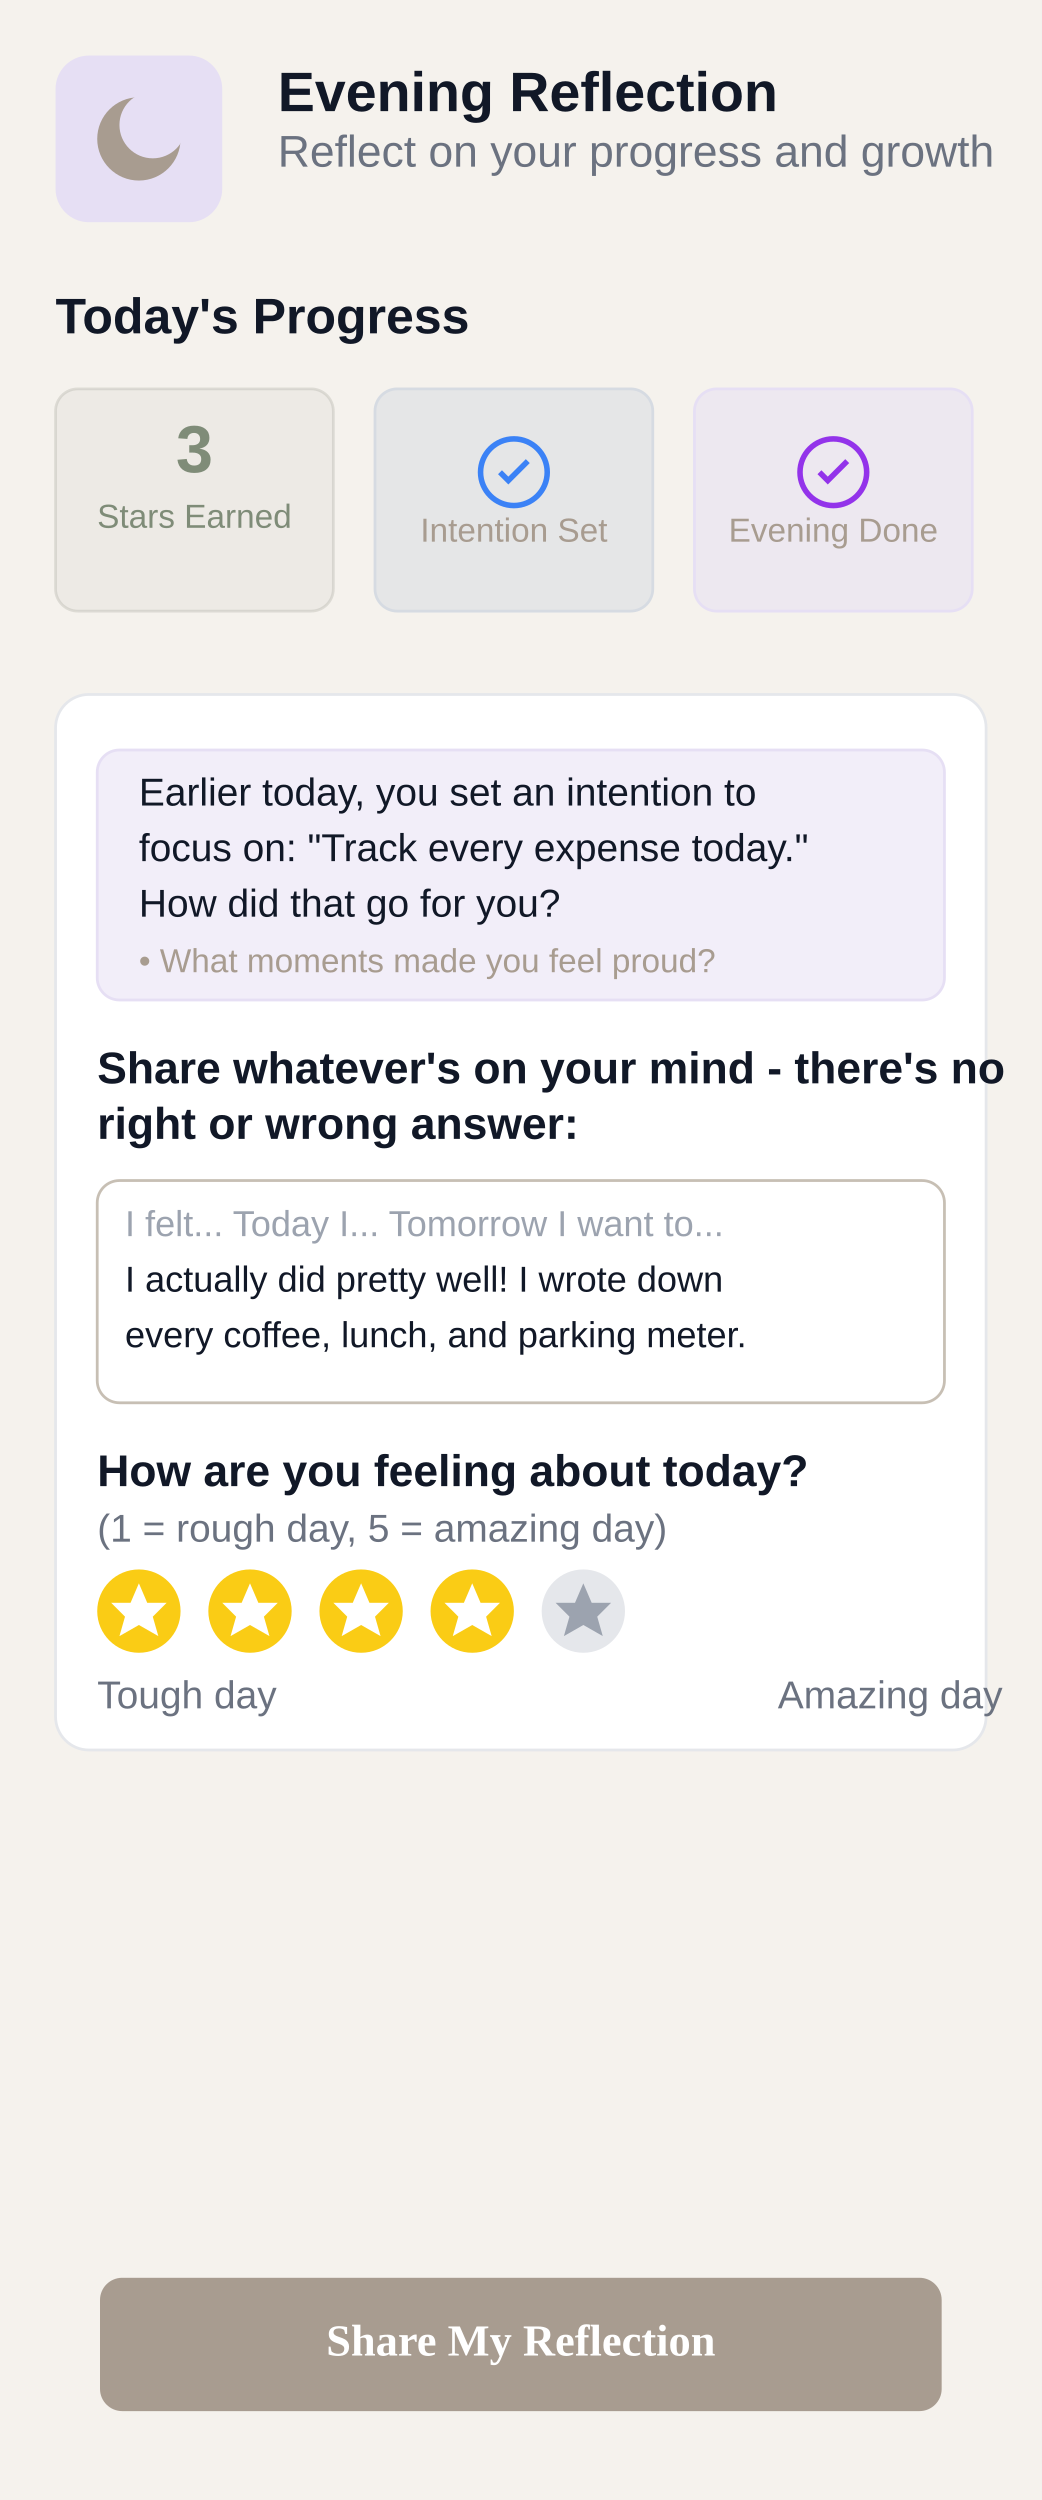
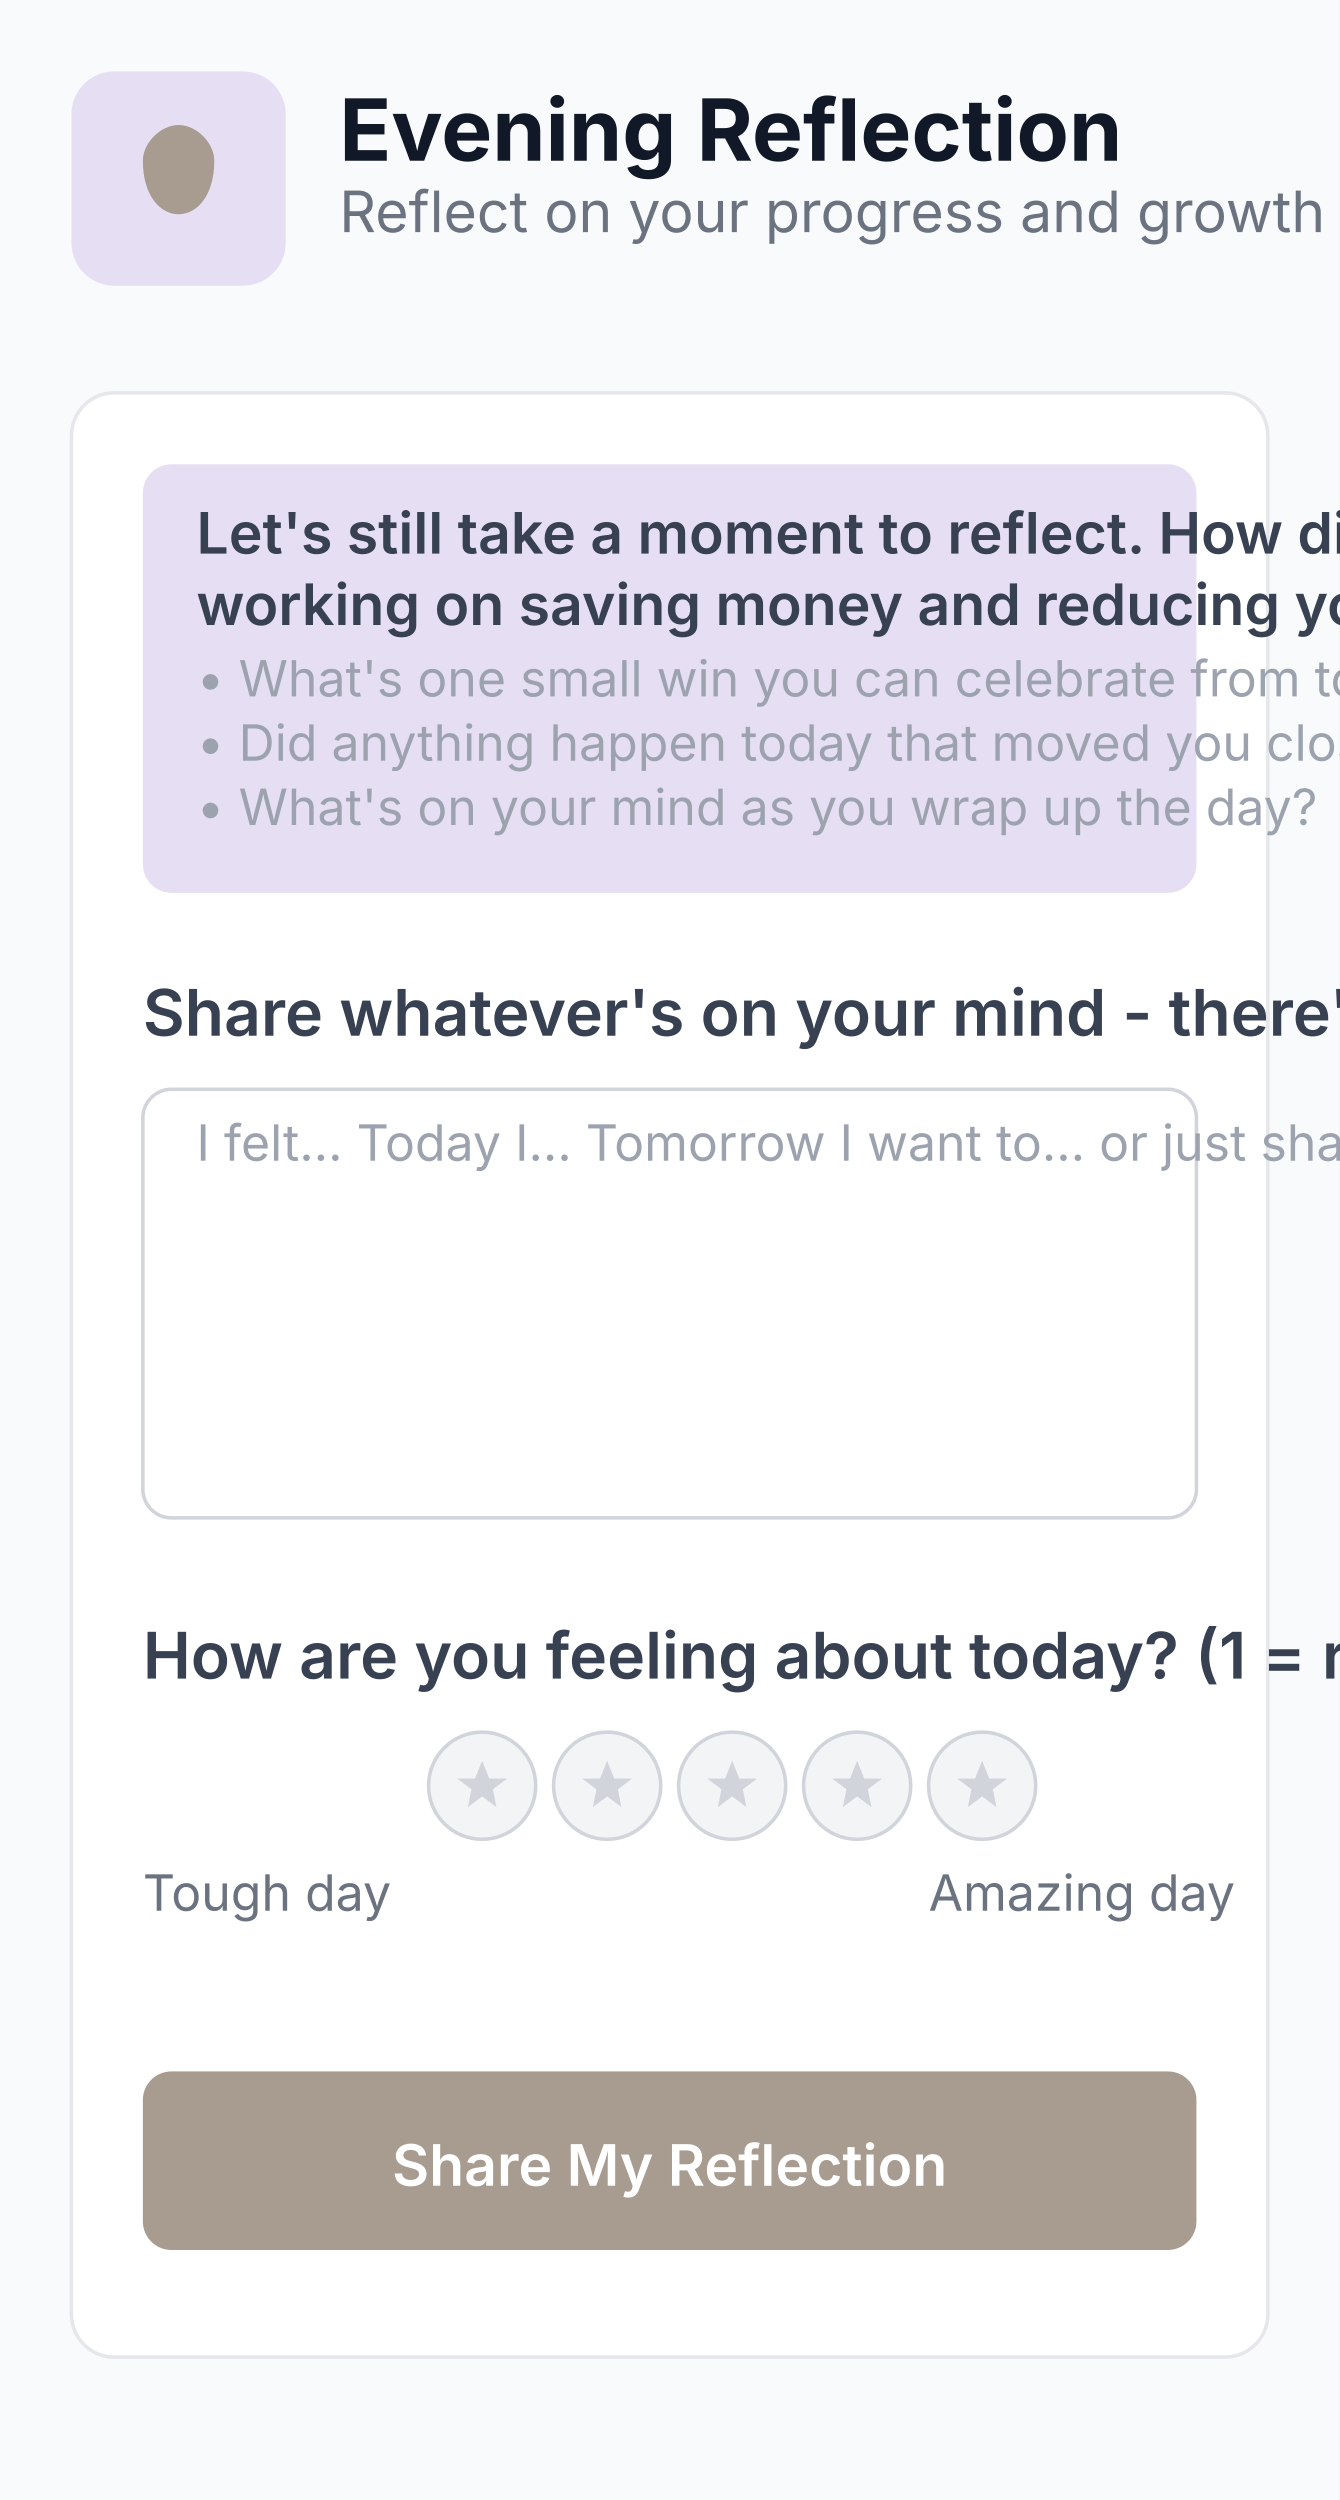
- <svg xmlns="http://www.w3.org/2000/svg" width="375" height="900" viewBox="0 0 375 900" fill="none">
-   <rect width="375" height="900" fill="#F5F2ED" />
+ <svg xmlns="http://www.w3.org/2000/svg" width="375" height="700" viewBox="0 0 375 700">
+   <rect width="375" height="700" fill="#f9fafb" />
  <g transform="translate(20, 20)">
-     <rect width="60" height="60" rx="12" fill="#E6DFF4" />
-     <circle cx="30" cy="30" r="15" fill="#A89C90" />
-     <circle cx="35" cy="25" r="12" fill="#E6DFF4" />
+     <rect x="0" y="0" width="60" height="60" rx="12" fill="#e6dff4" />
+     <path d="M30 15 C35 15, 40 20, 40 25 C40 35, 35 40, 30 40 C25 40, 20 35, 20 25 C20 20, 25 15, 30 15 Z" fill="#a89c90" />
+     <text x="75" y="25" font-family="Inter, sans-serif" font-size="24" font-weight="700" fill="#111827">Evening Reflection</text>
+     <text x="75" y="45" font-family="Inter, sans-serif" font-size="16" font-weight="400" fill="#6b7280">Reflect on your progress and growth</text>
  </g>
-   <text x="100" y="40" font-family="Arial, sans-serif" font-size="20" font-weight="bold" fill="#111827">Evening Reflection</text>
-   <text x="100" y="60" font-family="Arial, sans-serif" font-size="16" fill="#6B7280">Reflect on your progress and growth</text>
-   <text x="20" y="120" font-family="Arial, sans-serif" font-size="18" font-weight="600" fill="#111827">Today's Progress</text>
-   <g transform="translate(20, 140)">
-     <rect width="100" height="80" rx="8" fill="#A3A69C" fill-opacity="0.1" stroke="#A3A69C" stroke-opacity="0.3" />
-     <text x="50" y="30" font-family="Arial, sans-serif" font-size="24" font-weight="bold" fill="#7F8C78" text-anchor="middle">3</text>
-     <text x="50" y="50" font-family="Arial, sans-serif" font-size="12" font-weight="500" fill="#7F8C78" text-anchor="middle">Stars Earned</text>
-     <rect x="115" width="100" height="80" rx="8" fill="#D6DBE2" fill-opacity="0.5" stroke="#D6DBE2" />
-     <circle cx="165" cy="30" r="12" fill="none" stroke="#3B82F6" stroke-width="2" />
-     <path d="M160 30 L163 33 L170 26" stroke="#3B82F6" stroke-width="2" fill="none" />
-     <text x="165" y="55" font-family="Arial, sans-serif" font-size="12" font-weight="500" fill="#A89C90" text-anchor="middle">Intention Set</text>
-     <rect x="230" width="100" height="80" rx="8" fill="#E6DFF4" fill-opacity="0.5" stroke="#E6DFF4" />
-     <circle cx="280" cy="30" r="12" fill="none" stroke="#9333EA" stroke-width="2" />
-     <path d="M275 30 L278 33 L285 26" stroke="#9333EA" stroke-width="2" fill="none" />
-     <text x="280" y="55" font-family="Arial, sans-serif" font-size="12" font-weight="500" fill="#A89C90" text-anchor="middle">Evening Done</text>
+   <g transform="translate(20, 110)">
+     <rect width="335" height="550" rx="12" fill="white" stroke="#e5e7eb" stroke-width="1" />
+     <g transform="translate(20, 20)">
+       <rect width="295" height="120" rx="8" fill="#e6dff4" />
+       <text x="15" y="25" font-family="Inter, sans-serif" font-size="16" font-weight="600" fill="#374151">
+         <tspan x="15" dy="0">Let's still take a moment to reflect. How did your day go with</tspan>
+         <tspan x="15" dy="20">working on saving money and reducing your spending?</tspan>
+       </text>
+       <text x="15" y="65" font-family="Inter, sans-serif" font-size="14" font-weight="400" fill="#9ca3af">
+         <tspan x="15" dy="0">• What's one small win you can celebrate from today?</tspan>
+         <tspan x="15" dy="18">• Did anything happen today that moved you closer to your goals?</tspan>
+         <tspan x="15" dy="18">• What's on your mind as you wrap up the day?</tspan>
+       </text>
+     </g>
+     <g transform="translate(20, 160)">
+       <text x="0" y="20" font-family="Inter, sans-serif" font-size="18" font-weight="600" fill="#374151">
+         Share whatever's on your mind - there's no right or wrong answer:
+       </text>
+       <rect x="0" y="35" width="295" height="120" rx="8" fill="white" stroke="#d1d5db" stroke-width="1" />
+       <text x="15" y="55" font-family="Inter, sans-serif" font-size="14" font-weight="400" fill="#9ca3af">
+         I felt... Today I... Tomorrow I want to... or just share what's on your mind!
+       </text>
+     </g>
+     <g transform="translate(20, 340)">
+       <text x="0" y="20" font-family="Inter, sans-serif" font-size="18" font-weight="600" fill="#374151">
+         How are you feeling about today? (1 = rough day, 5 = amazing day)
+       </text>
+       <g transform="translate(80, 35)">
+         <g transform="translate(0, 0)">
+           <circle cx="15" cy="15" r="15" fill="#f3f4f6" stroke="#d1d5db" stroke-width="1" />
+           <path d="M15 8 L17 13 L22 13 L18 16 L19 21 L15 18 L11 21 L12 16 L8 13 L13 13 Z" fill="#d1d5db" />
+         </g>
+         <g transform="translate(35, 0)">
+           <circle cx="15" cy="15" r="15" fill="#f3f4f6" stroke="#d1d5db" stroke-width="1" />
+           <path d="M15 8 L17 13 L22 13 L18 16 L19 21 L15 18 L11 21 L12 16 L8 13 L13 13 Z" fill="#d1d5db" />
+         </g>
+         <g transform="translate(70, 0)">
+           <circle cx="15" cy="15" r="15" fill="#f3f4f6" stroke="#d1d5db" stroke-width="1" />
+           <path d="M15 8 L17 13 L22 13 L18 16 L19 21 L15 18 L11 21 L12 16 L8 13 L13 13 Z" fill="#d1d5db" />
+         </g>
+         <g transform="translate(105, 0)">
+           <circle cx="15" cy="15" r="15" fill="#f3f4f6" stroke="#d1d5db" stroke-width="1" />
+           <path d="M15 8 L17 13 L22 13 L18 16 L19 21 L15 18 L11 21 L12 16 L8 13 L13 13 Z" fill="#d1d5db" />
+         </g>
+         <g transform="translate(140, 0)">
+           <circle cx="15" cy="15" r="15" fill="#f3f4f6" stroke="#d1d5db" stroke-width="1" />
+           <path d="M15 8 L17 13 L22 13 L18 16 L19 21 L15 18 L11 21 L12 16 L8 13 L13 13 Z" fill="#d1d5db" />
+         </g>
+       </g>
+       <text x="0" y="85" font-family="Inter, sans-serif" font-size="14" font-weight="400" fill="#6b7280">Tough day</text>
+       <text x="220" y="85" font-family="Inter, sans-serif" font-size="14" font-weight="400" fill="#6b7280">Amazing day</text>
+     </g>
+     <g transform="translate(20, 470)">
+       <rect width="295" height="50" rx="8" fill="#a89c90" />
+       <text x="147.5" y="32" font-family="Inter, sans-serif" font-size="16" font-weight="600" fill="white" text-anchor="middle">
+         Share My Reflection
+       </text>
+     </g>
  </g>
-   <rect x="20" y="250" width="335" height="380" rx="12" fill="white" stroke="#E5E7EB" />
-   <rect x="35" y="270" width="305" height="90" rx="8" fill="#E6DFF4" fill-opacity="0.5" stroke="#E6DFF4" />
-   <text x="50" y="290" font-family="Arial, sans-serif" font-size="14" font-weight="500" fill="#111827">Earlier today, you set an intention to</text>
-   <text x="50" y="310" font-family="Arial, sans-serif" font-size="14" font-weight="500" fill="#111827">focus on: "Track every expense today."</text>
-   <text x="50" y="330" font-family="Arial, sans-serif" font-size="14" font-weight="500" fill="#111827">How did that go for you?</text>
-   <text x="50" y="350" font-family="Arial, sans-serif" font-size="12" fill="#A89C90">• What moments made you feel proud?</text>
-   <text x="35" y="390" font-family="Arial, sans-serif" font-size="16" font-weight="600" fill="#111827">Share whatever's on your mind - there's no</text>
-   <text x="35" y="410" font-family="Arial, sans-serif" font-size="16" font-weight="600" fill="#111827">right or wrong answer:</text>
-   <rect x="35" y="425" width="305" height="80" rx="8" fill="white" stroke="#C7BFB4" />
-   <text x="45" y="445" font-family="Arial, sans-serif" font-size="13" fill="#9CA3AF">I felt... Today I... Tomorrow I want to...</text>
-   <text x="45" y="465" font-family="Arial, sans-serif" font-size="13" fill="#111827">I actually did pretty well! I wrote down</text>
-   <text x="45" y="485" font-family="Arial, sans-serif" font-size="13" fill="#111827">every coffee, lunch, and parking meter.</text>
-   <text x="35" y="535" font-family="Arial, sans-serif" font-size="16" font-weight="600" fill="#111827">How are you feeling about today?</text>
-   <text x="35" y="555" font-family="Arial, sans-serif" font-size="14" fill="#6B7280">(1 = rough day, 5 = amazing day)</text>
-   <g transform="translate(35, 565)">
-     <circle cx="15" cy="15" r="15" fill="#FACC15" />
-     <path d="M15 5 L18 12 L25 12 L20 17 L22 24 L15 20 L8 24 L10 17 L5 12 L12 12 Z" fill="white" />
-     <circle cx="55" cy="15" r="15" fill="#FACC15" />
-     <path d="M55 5 L58 12 L65 12 L60 17 L62 24 L55 20 L48 24 L50 17 L45 12 L52 12 Z" fill="white" />
-     <circle cx="95" cy="15" r="15" fill="#FACC15" />
-     <path d="M95 5 L98 12 L105 12 L100 17 L102 24 L95 20 L88 24 L90 17 L85 12 L92 12 Z" fill="white" />
-     <circle cx="135" cy="15" r="15" fill="#FACC15" />
-     <path d="M135 5 L138 12 L145 12 L140 17 L142 24 L135 20 L128 24 L130 17 L125 12 L132 12 Z" fill="white" />
-     <circle cx="175" cy="15" r="15" fill="#E5E7EB" />
-     <path d="M175 5 L178 12 L185 12 L180 17 L182 24 L175 20 L168 24 L170 17 L165 12 L172 12 Z" fill="#9CA3AF" />
-   </g>
-   <text x="35" y="615" font-family="Arial, sans-serif" font-size="14" fill="#6B7280">Tough day</text>
-   <text x="280" y="615" font-family="Arial, sans-serif" font-size="14" fill="#6B7280">Amazing day</text>
-   <rect x="36" y="820" width="303" height="48" rx="8" fill="#A89C90" />
-   <text x="187.5" y="848" text-anchor="middle" fill="white" font-size="16" font-weight="600">Share My Reflection</text>
</svg>
